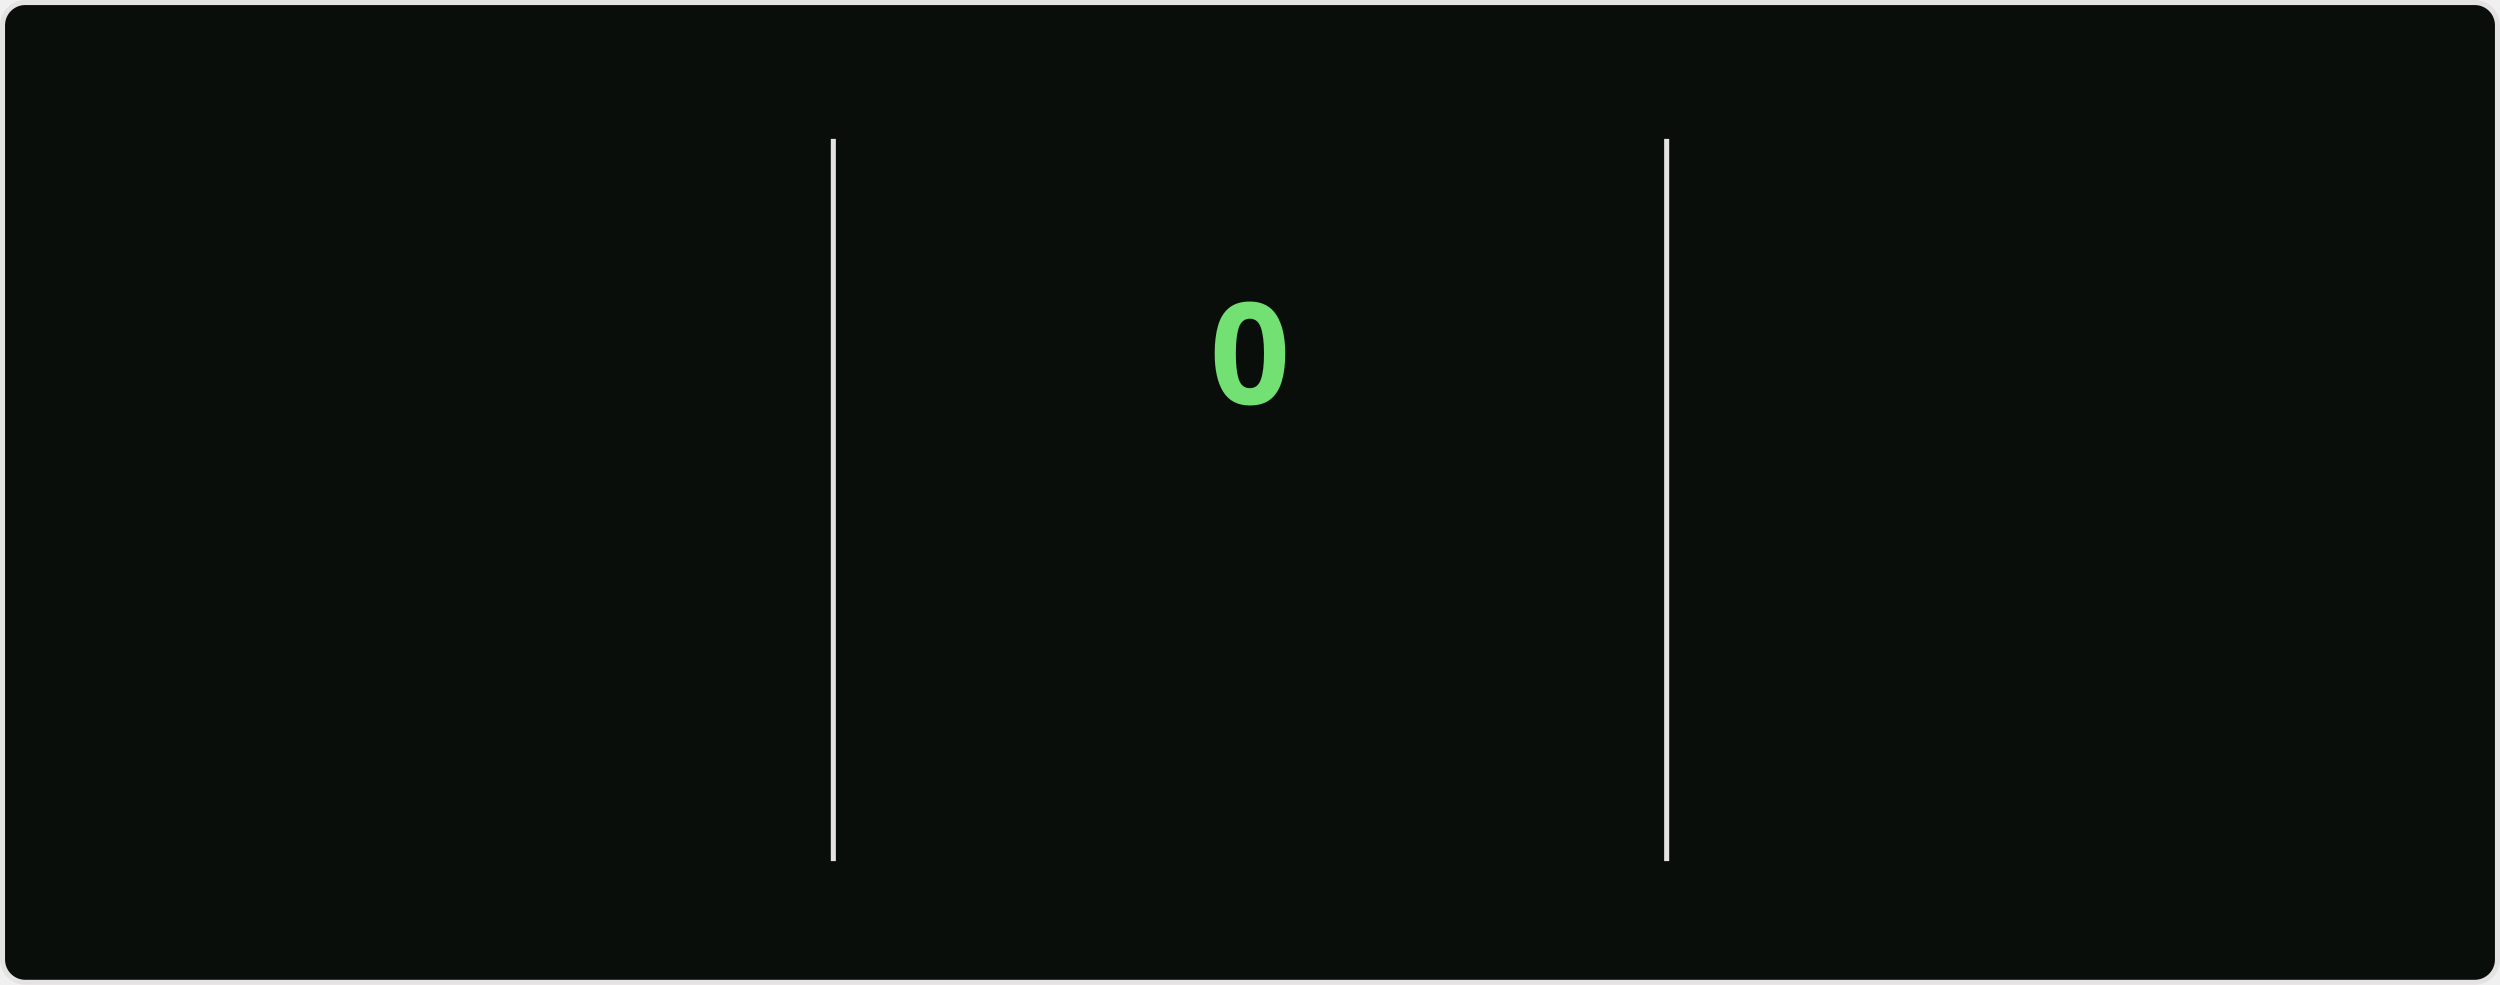
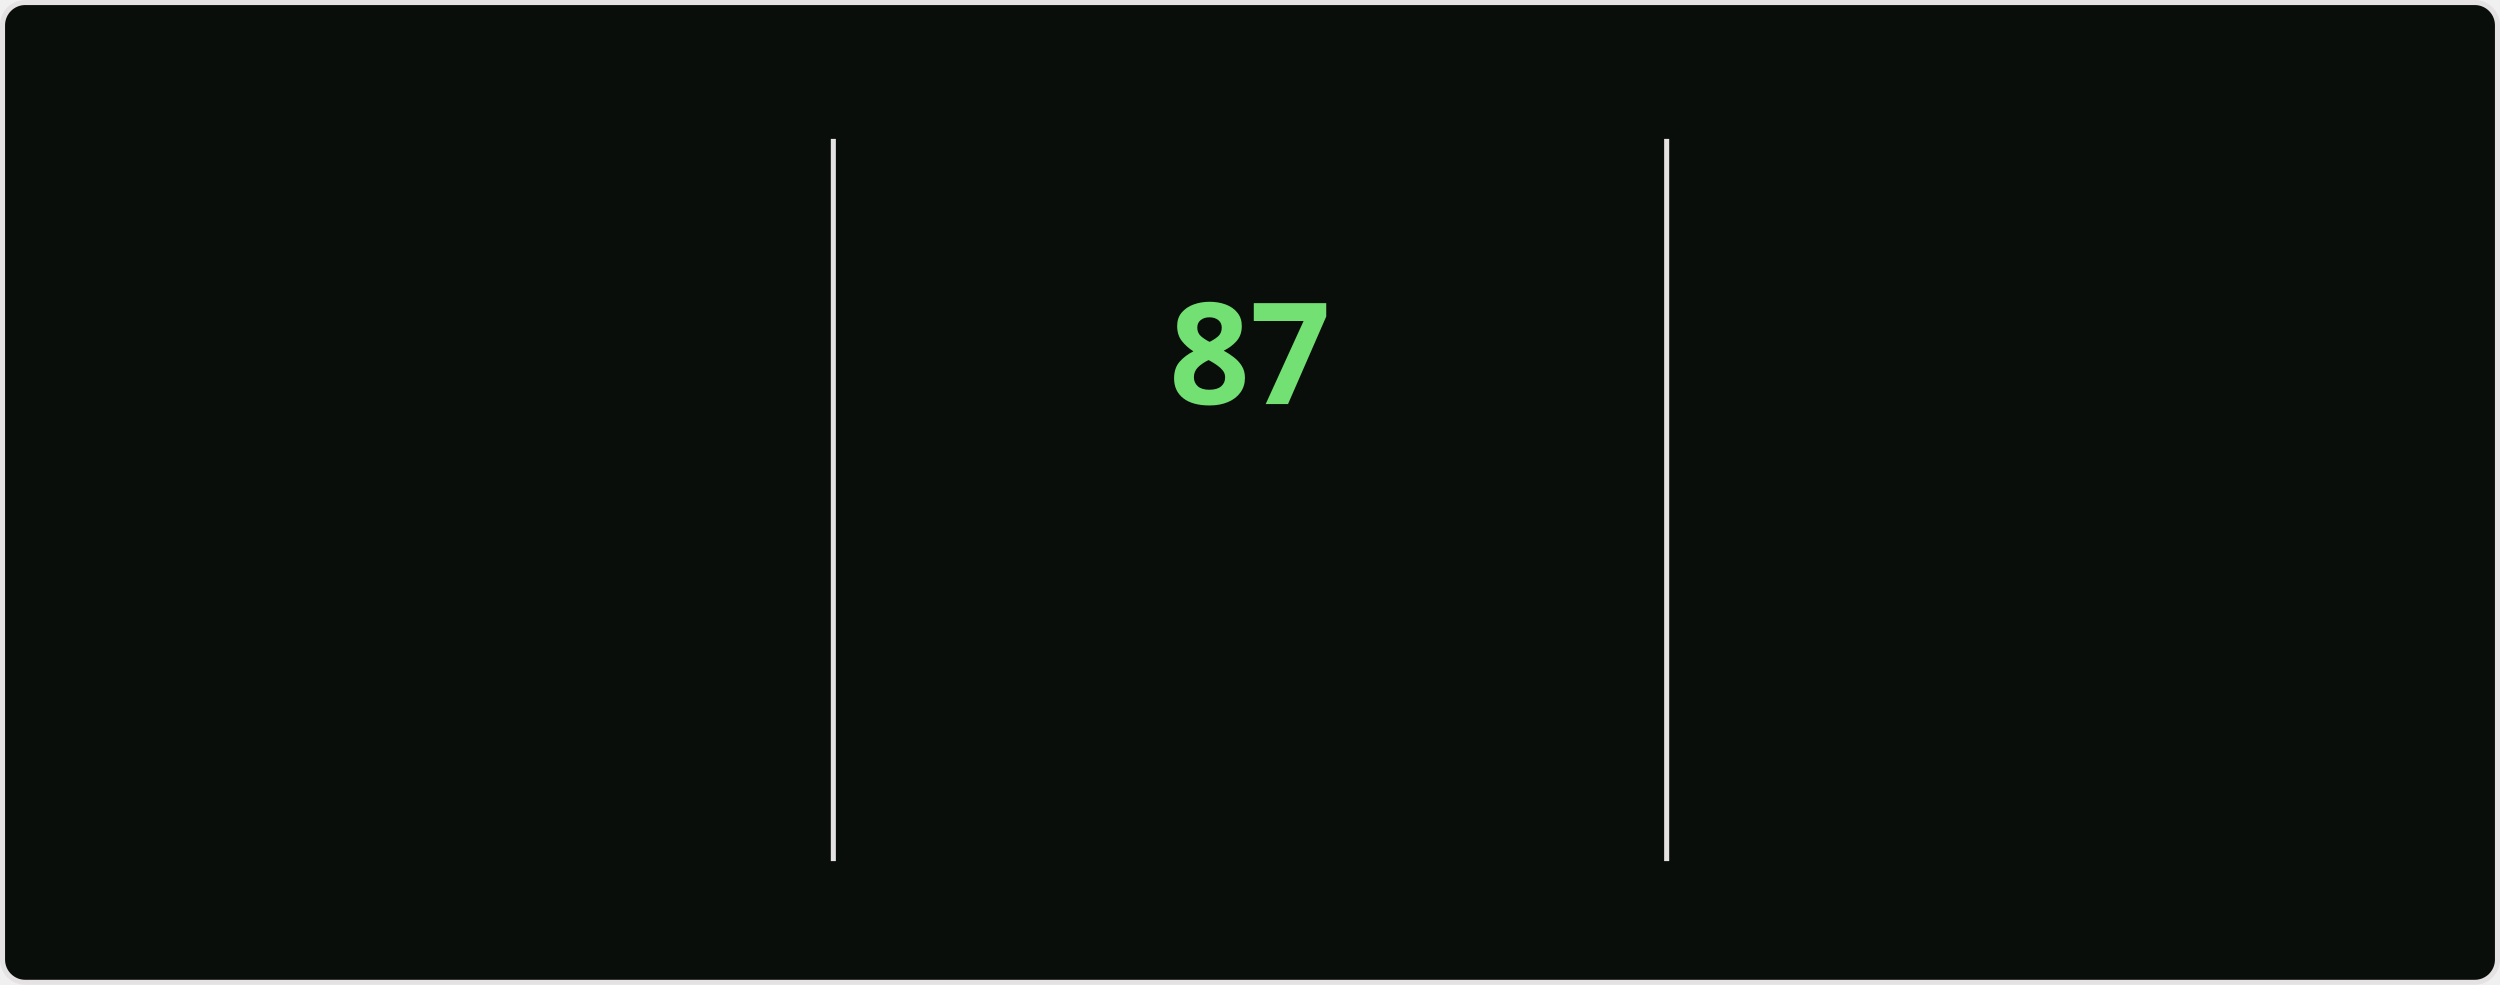
<svg xmlns="http://www.w3.org/2000/svg" style="isolation: isolate" viewBox="0 0 495 195" width="495px" height="195px" direction="ltr">
  <style>
    @keyframes currstreak {
      0% { font-size: 3px; opacity: 0.2; }
      80% { font-size: 34px; opacity: 1; }
      100% { font-size: 28px; opacity: 1; }
    }
    @keyframes fadein {
      0% { opacity: 0; }
      100% { opacity: 1; }
    }
    .big-number {
      font-family: "Segoe UI", Ubuntu, sans-serif;
      font-weight: 700;
      font-size: 28px;
      fill: #bfd5b5;
    }
    .label {
      font-family: "Segoe UI", Ubuntu, sans-serif;
      font-weight: 400;
      font-size: 14px;
      fill: #bfd5b5;
    }
    .range-text {
      font-family: "Segoe UI", Ubuntu, sans-serif;
      font-weight: 400;
      font-size: 12px;
      fill: #8db87a;
    }
    .current-streak-num {
      font-family: "Segoe UI", Ubuntu, sans-serif;
      font-weight: 700;
      font-size: 28px;
      fill: #72e072;
    }</style>
  <defs>
    <clipPath id="outer_rectangle">
      <rect width="495" height="195" rx="4.5" />
    </clipPath>
    <mask id="mask_out_ring_behind_fire">
      <rect width="495" height="195" fill="white" />
      <ellipse id="mask-ellipse" cx="247.5" cy="32" rx="13" ry="18" fill="black" />
    </mask>
  </defs>
  <g clip-path="url(#outer_rectangle)">
    <g style="isolation: isolate">
      <rect fill="#0a0e0a" rx="4.5" x="0.5" y="0.5" width="494" height="194" stroke="#e4e2e2" />
    </g>
    <g style="isolation: isolate">
      <line x1="165" y1="28" x2="165" y2="170" vector-effect="non-scaling-stroke" stroke-width="1" stroke="#e4e2e2" stroke-linejoin="miter" stroke-linecap="square" stroke-miterlimit="3" />
      <line x1="330" y1="28" x2="330" y2="170" vector-effect="non-scaling-stroke" stroke-width="1" stroke="#e4e2e2" stroke-linejoin="miter" stroke-linecap="square" stroke-miterlimit="3" />
    </g>
    <g style="isolation: isolate">
      <g transform="translate(82.5, 48)">
        <text x="0" y="32" stroke-width="0" text-anchor="middle" class="big-number" style="opacity: 0; animation: fadein 0.5s linear forwards 0.6s">
            6.0K
          </text>
      </g>
      <g transform="translate(82.5, 84)">
        <text x="0" y="32" stroke-width="0" text-anchor="middle" class="label" style="opacity: 0; animation: fadein 0.5s linear forwards 0.7s">
            Total Contributions
          </text>
      </g>
      <g transform="translate(82.5, 114)">
        <text x="0" y="32" stroke-width="0" text-anchor="middle" class="range-text" style="opacity: 0; animation: fadein 0.5s linear forwards 0.8s">
            Oct 5 - Present
          </text>
      </g>
    </g>
    <g style="isolation: isolate">
      <g mask="url(#mask_out_ring_behind_fire)">
        <circle cx="247.5" cy="71" r="40" fill="none" stroke="#bfd5b5" stroke-width="5" style="opacity: 0; animation: fadein 0.5s linear forwards 0.4s" />
      </g>
      <g transform="translate(247.5, 19.5)" stroke-opacity="0" style="opacity: 0; animation: fadein 0.5s linear forwards 0.6s">
        <path d="M -12 -0.5 L 15 -0.5 L 15 23.5 L -12 23.5 L -12 -0.5 Z" fill="none" />
        <path d="M 1.5 0.67 C 1.5 0.67 2.24 3.32 2.24 5.47 C 2.24 7.53 0.89 9.2 -1.17 9.2 C -3.23 9.2 -4.79 7.53 -4.79 5.47 L -4.76 5.11 C -6.78 7.51 -8 10.62 -8 13.99 C -8 18.41 -4.42 22 0 22 C 4.42 22 8 18.41 8 13.99 C 8 8.6 5.41 3.79 1.5 0.67 Z M -0.29 19 C -2.07 19 -3.51 17.6 -3.51 15.86 C -3.51 14.24 -2.46 13.1 -0.7 12.74 C 1.07 12.38 2.9 11.53 3.92 10.16 C 4.31 11.45 4.51 12.81 4.51 14.2 C 4.51 16.85 2.36 19 -0.29 19 Z" fill="#bfd5b5" stroke-opacity="0" />
      </g>
      <g transform="translate(247.5, 48)">
        <text x="0" y="32" stroke-width="0" text-anchor="middle" class="current-streak-num" style="animation: currstreak 0.6s linear forwards">
-             0
+             87
          </text>
      </g>
      <g transform="translate(247.5, 108)">
        <text x="0" y="32" stroke-width="0" text-anchor="middle" class="label" style="opacity: 0; animation: fadein 0.5s linear forwards 0.9s">
            Current Streak
          </text>
      </g>
      <g transform="translate(247.5, 145)">
        <text x="0" y="21" stroke-width="0" text-anchor="middle" class="range-text" style="opacity: 0; animation: fadein 0.5s linear forwards 0.9s">
-             0 days
+             Jul 12 - Oct 6
          </text>
      </g>
    </g>
    <g style="isolation: isolate">
      <g transform="translate(412.5, 48)">
        <text x="0" y="32" stroke-width="0" text-anchor="middle" class="big-number" style="opacity: 0; animation: fadein 0.5s linear forwards 1.2s">
-             86
+             87
          </text>
      </g>
      <g transform="translate(412.5, 84)">
        <text x="0" y="32" stroke-width="0" text-anchor="middle" class="label" style="opacity: 0; animation: fadein 0.5s linear forwards 1.3s">
            Longest Streak
          </text>
      </g>
      <g transform="translate(412.5, 114)">
        <text x="0" y="32" stroke-width="0" text-anchor="middle" class="range-text" style="opacity: 0; animation: fadein 0.5s linear forwards 1.4s">
-             Jul 12 - Oct 5
+             Jul 12 - Oct 6
          </text>
      </g>
    </g>
  </g>
</svg>
